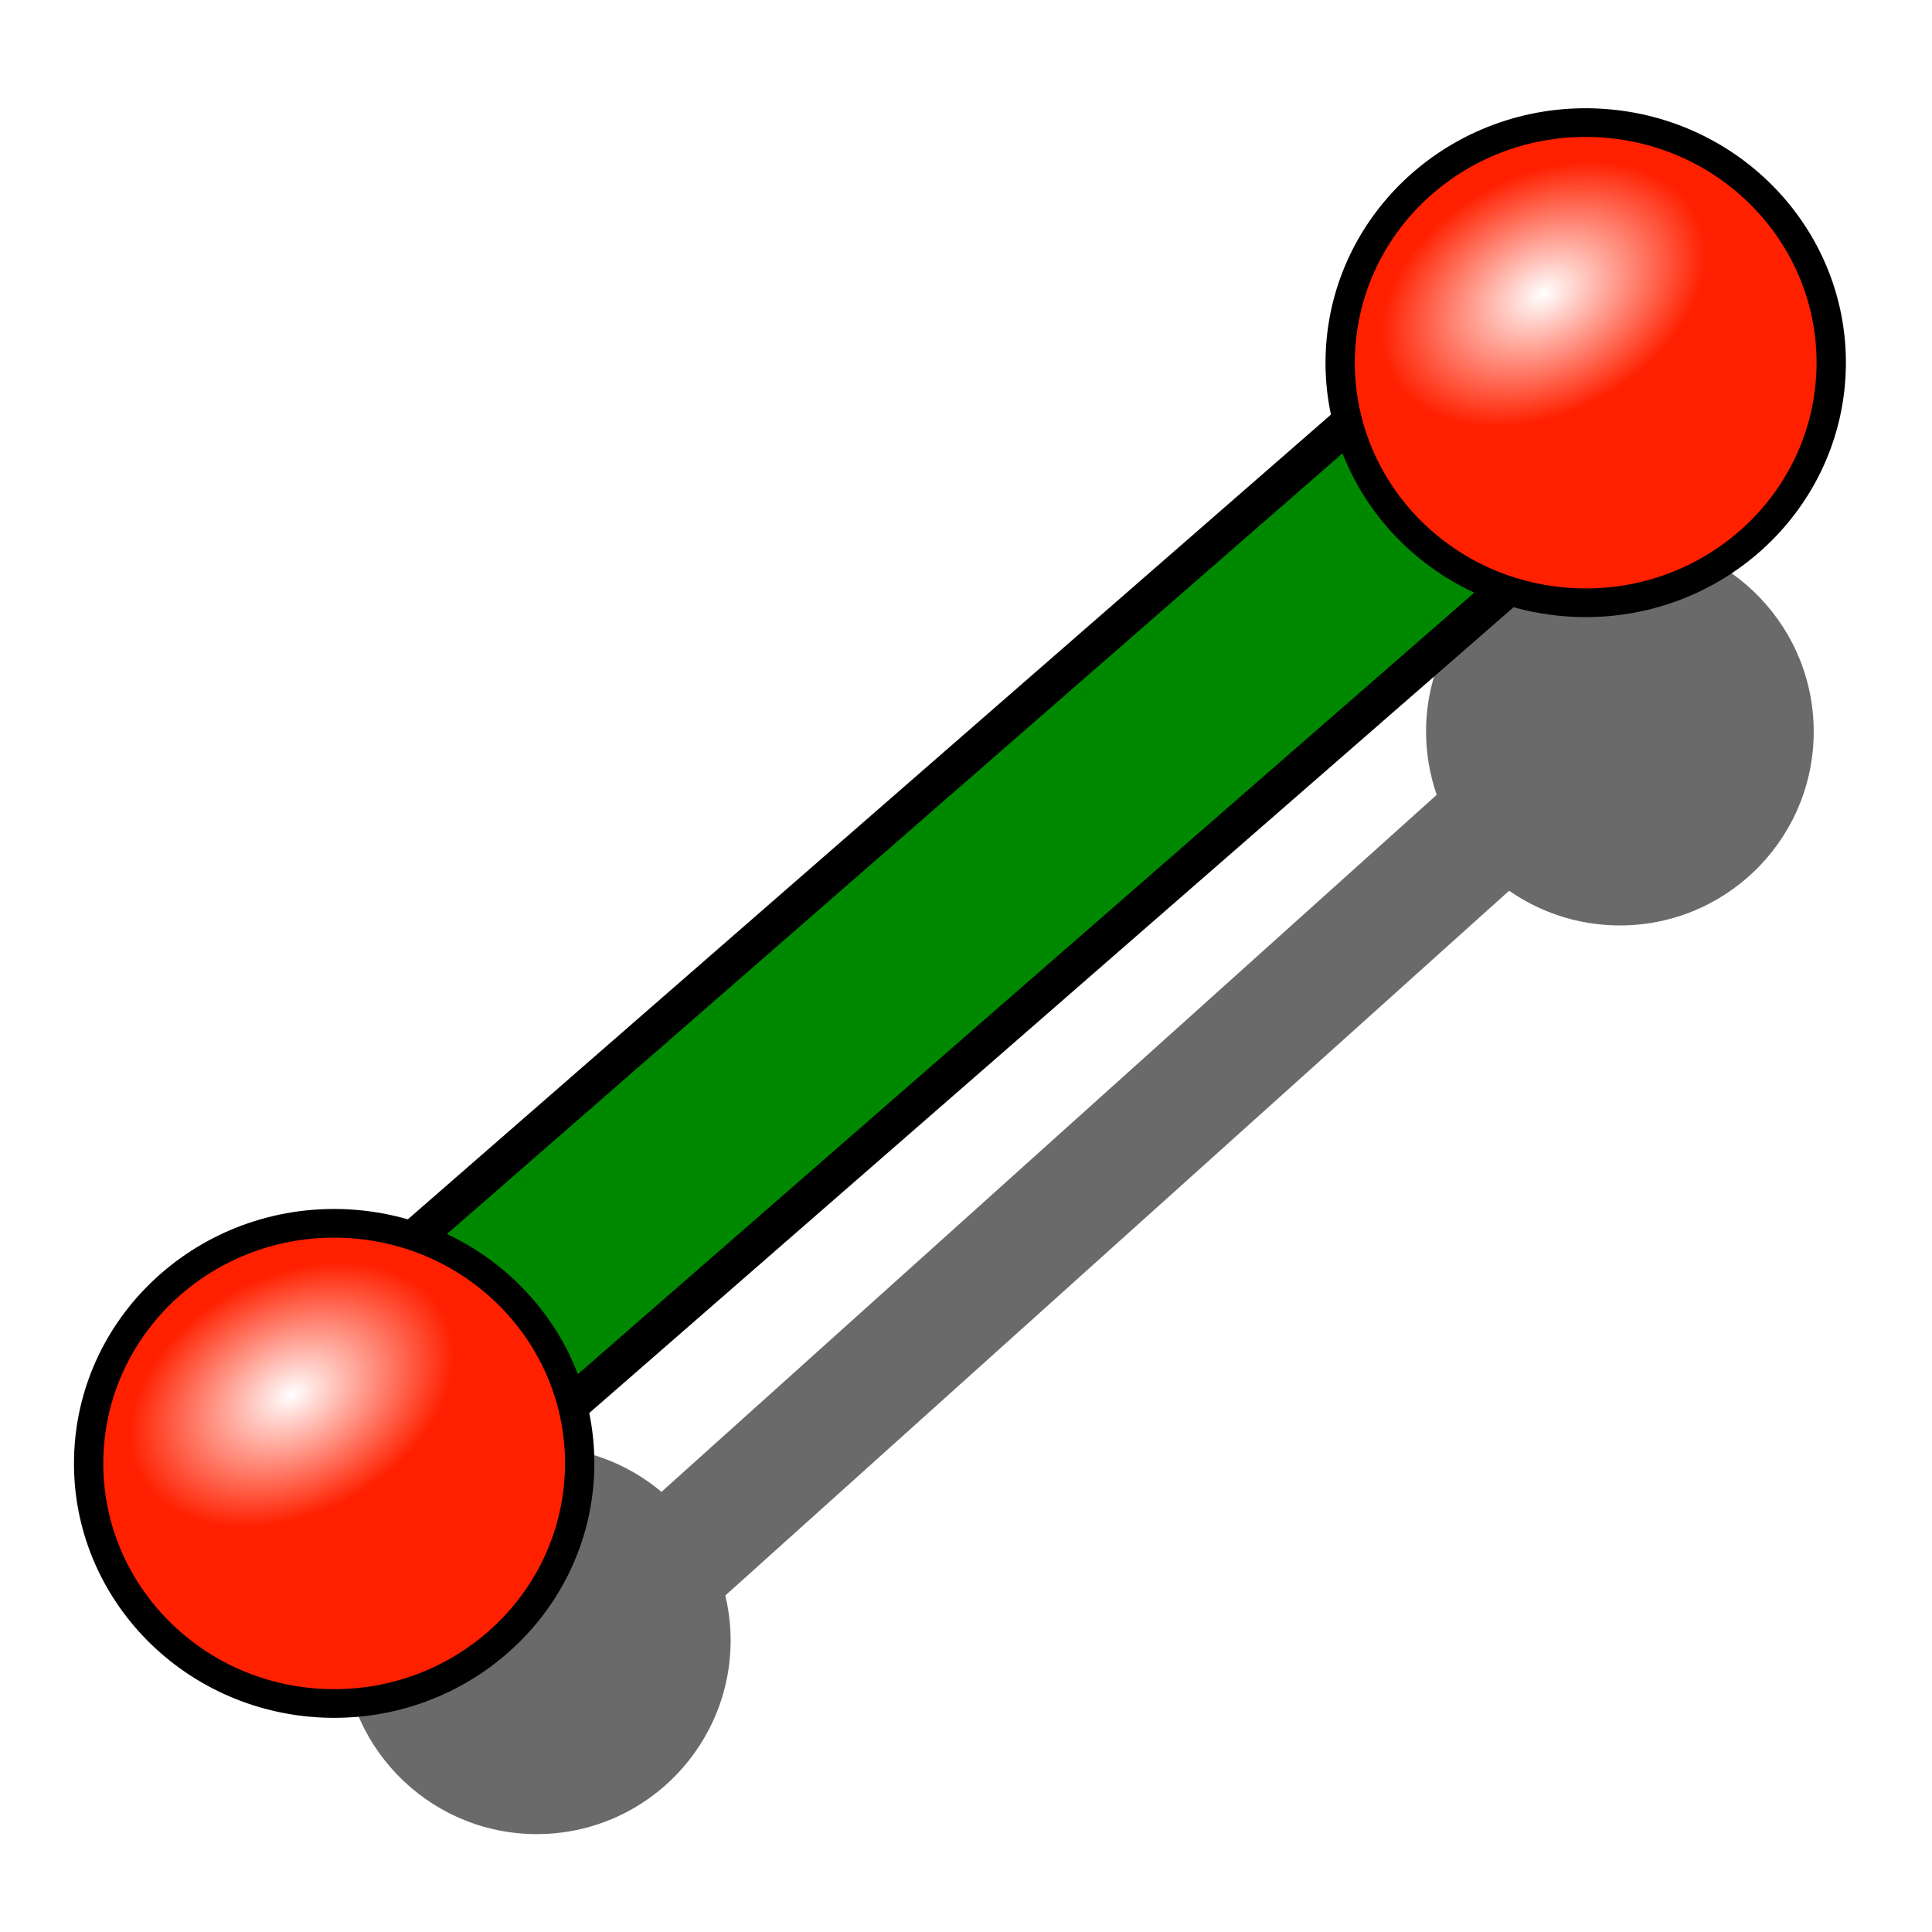
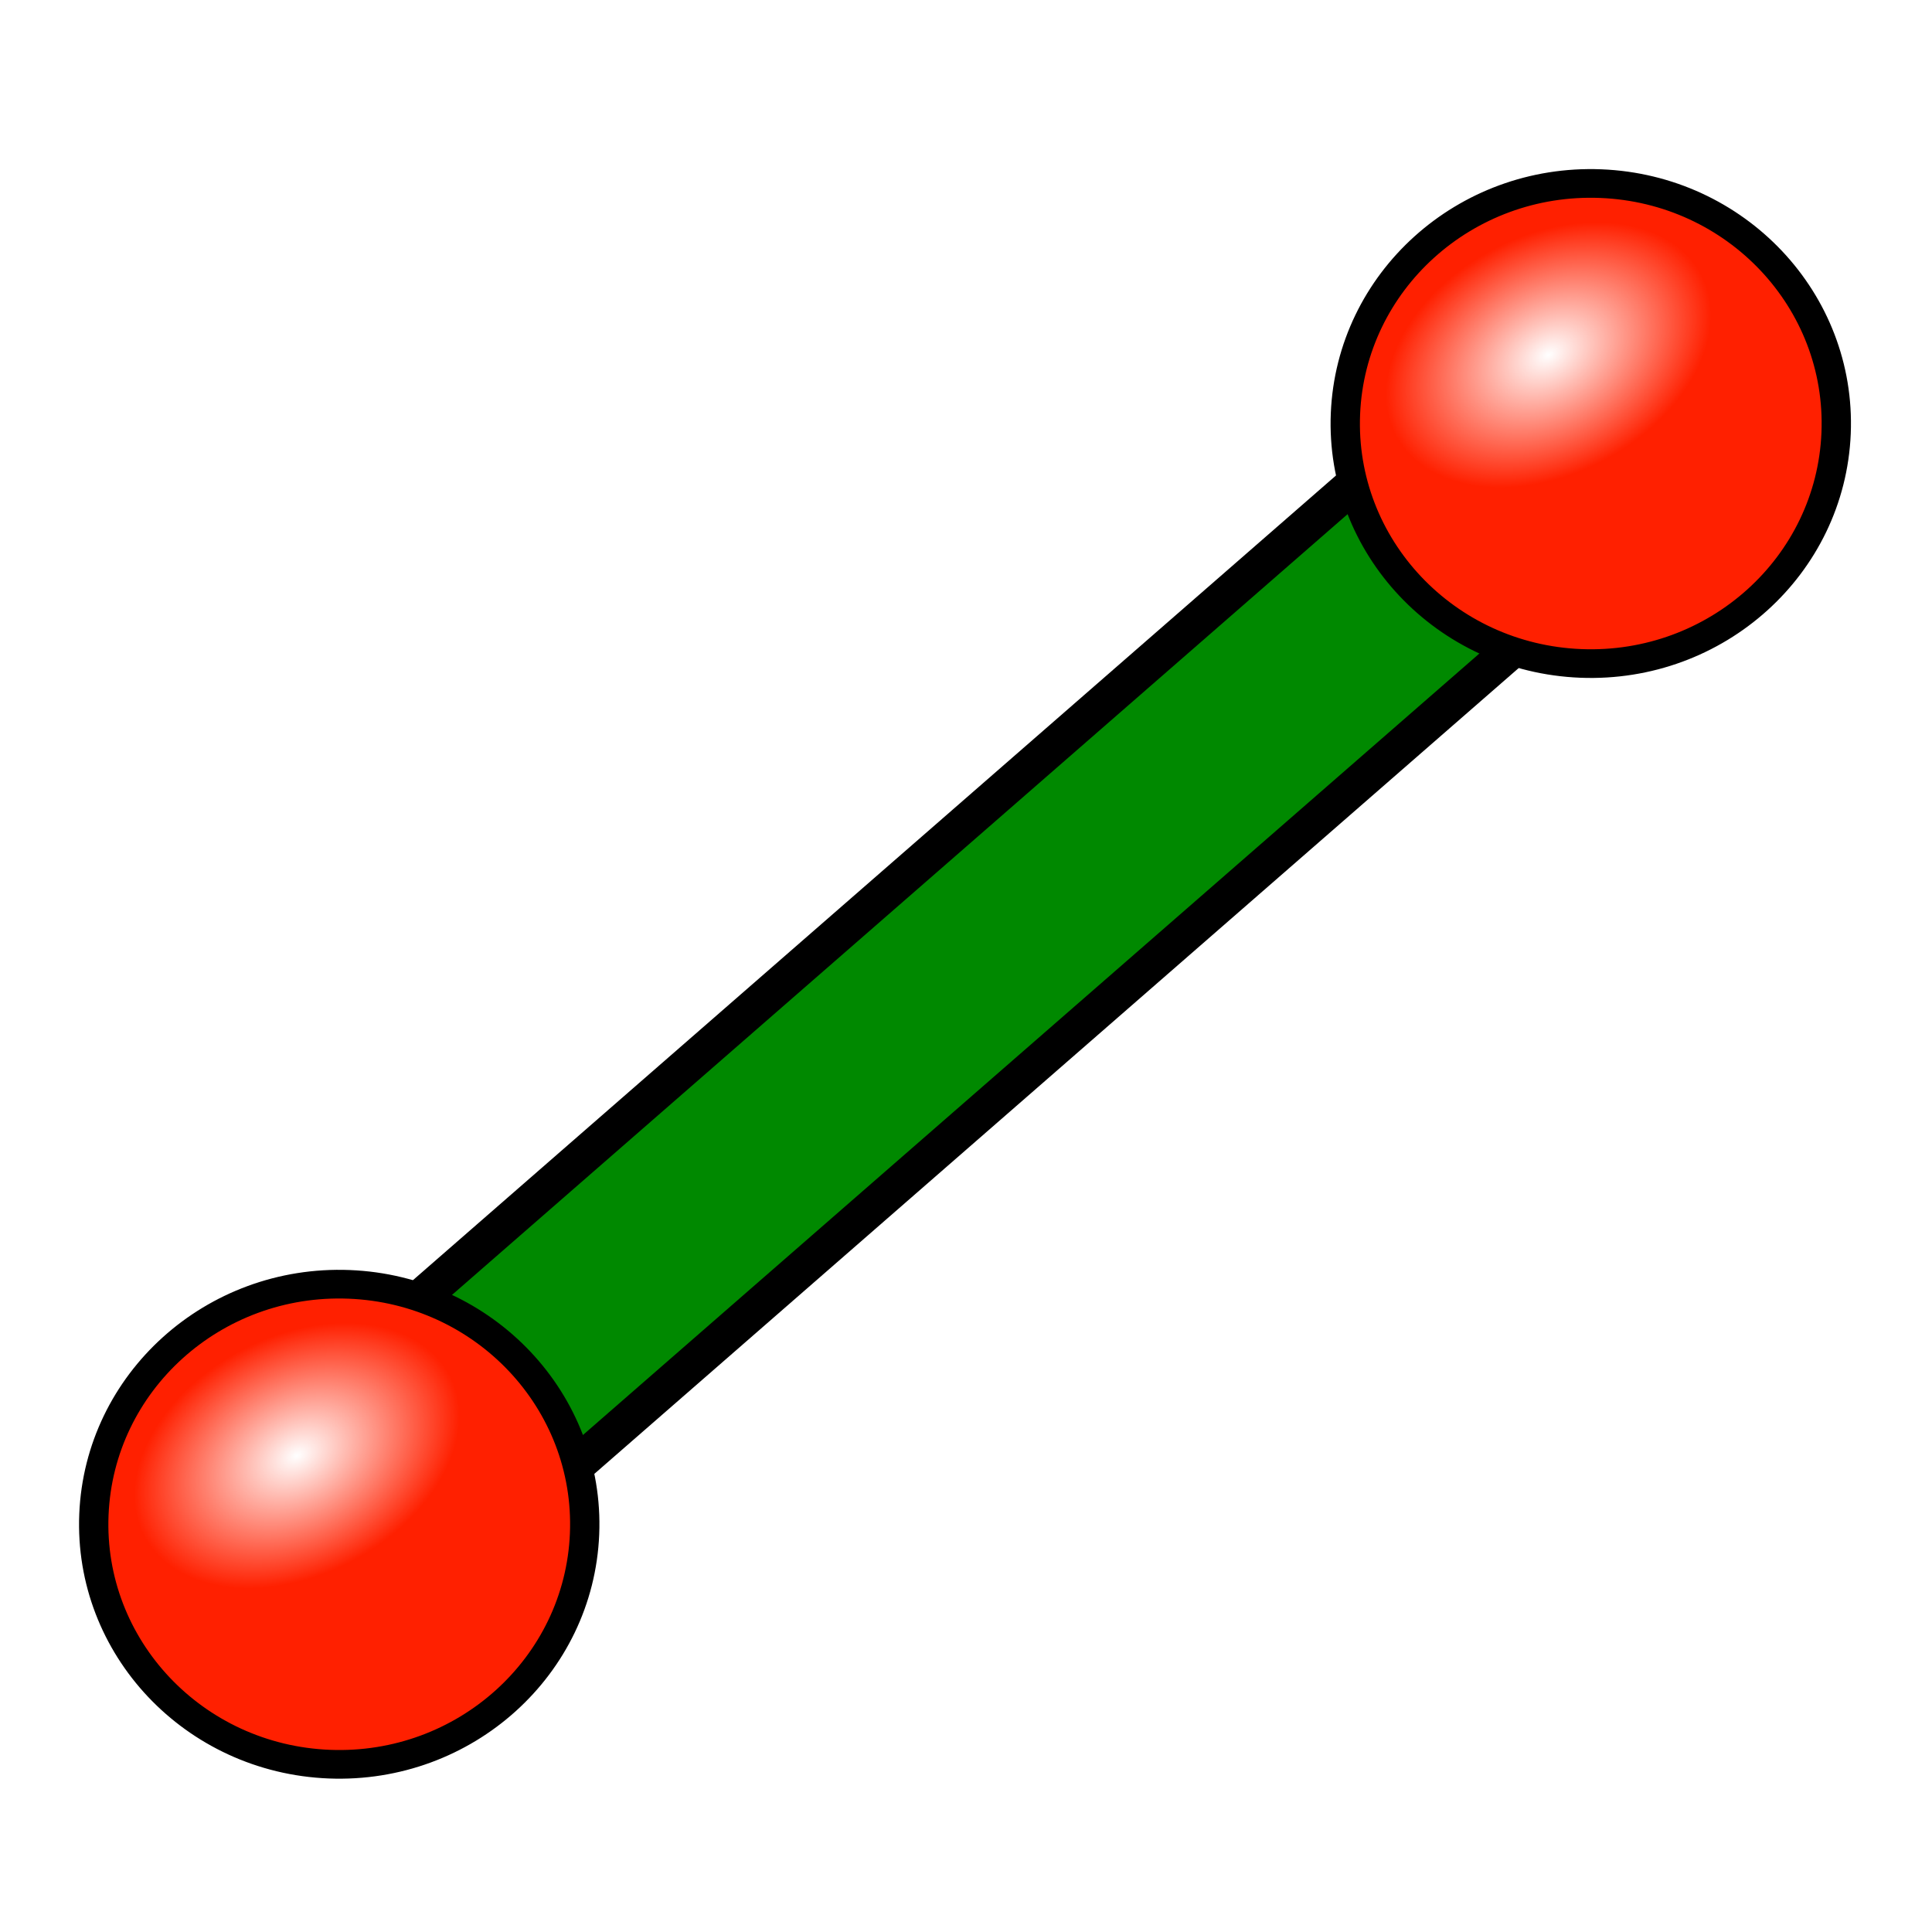
<svg xmlns="http://www.w3.org/2000/svg" xmlns:xlink="http://www.w3.org/1999/xlink" width="64px" height="64px" id="svg2726" version="1.1">
  <defs id="defs2728">
    <radialGradient xlink:href="#linearGradient3144-8" id="radialGradient4272-3" gradientUnits="userSpaceOnUse" gradientTransform="matrix(1,0,0,0.6985294,0,202.8286)" cx="225.264" cy="672.797" fx="225.264" fy="672.797" r="34.345" />
    <linearGradient id="linearGradient3144-8">
      <stop style="stop-color:#ffffff;stop-opacity:1;" offset="0" id="stop3146-6" />
      <stop style="stop-color:#ffffff;stop-opacity:0;" offset="1" id="stop3148-2" />
    </linearGradient>
    <linearGradient id="linearGradient3144-9">
      <stop style="stop-color:#ffffff;stop-opacity:1;" offset="0" id="stop3146-2" />
      <stop style="stop-color:#ffffff;stop-opacity:0;" offset="1" id="stop3148-6" />
    </linearGradient>
    <radialGradient xlink:href="#linearGradient3144-9-6" id="radialGradient3159-4" gradientUnits="userSpaceOnUse" gradientTransform="matrix(1,0,0,0.6985294,0,202.8286)" cx="225.264" cy="672.797" fx="225.264" fy="672.797" r="34.345" />
    <linearGradient id="linearGradient3144-9-6">
      <stop style="stop-color:#ffffff;stop-opacity:1;" offset="0" id="stop3146-2-9" />
      <stop style="stop-color:#ffffff;stop-opacity:0;" offset="1" id="stop3148-6-5" />
    </linearGradient>
    <radialGradient xlink:href="#linearGradient3144-9" id="radialGradient3200" gradientUnits="userSpaceOnUse" gradientTransform="matrix(1,0,0,0.6985294,0,202.8286)" cx="225.264" cy="672.797" fx="225.264" fy="672.797" r="34.345" />
+     <radialGradient xlink:href="#linearGradient3144-9" id="radialGradient3556" gradientUnits="userSpaceOnUse" gradientTransform="matrix(1,0,0,0.6985294,0,202.8286)" cx="225.264" cy="672.797" fx="225.264" fy="672.797" r="34.345" />
+     <radialGradient xlink:href="#linearGradient3144-9-6" id="radialGradient3558" gradientUnits="userSpaceOnUse" gradientTransform="matrix(1,0,0,0.6985294,0,202.8286)" cx="225.264" cy="672.797" fx="225.264" fy="672.797" r="34.345" />
  </defs>
  <g id="layer1">
    <g id="g4289" transform="matrix(0.1621282,0,0,0.1621282,6.360599,-66.10881)">
-       <g id="g4117">
-         <g id="g3255" transform="translate(43.71432,68.71425)">
-           <path style="opacity:1;fill:#000000;fill-opacity:0.585;fill-rule:nonzero;stroke:none;stroke-width:5.8;stroke-linecap:butt;stroke-linejoin:miter;marker:none;marker-start:none;marker-mid:none;marker-end:none;stroke-miterlimit:4;stroke-dasharray:none;stroke-dashoffset:0;stroke-opacity:1;visibility:visible;display:inline;overflow:visible;enable-background:accumulate" d="M 246.91,448.957 C 225.978,449.543 208.92,466.462 208.439,487.633 C 208.329,492.469 209.112,497.12 210.604,501.442 L 52.207,643.864 C 45.052,637.848 35.757,634.346 25.685,634.615 C 3.833,635.2 -13.423,653.401 -12.838,675.253 C -12.253,697.104 5.948,714.361 27.799,713.776 C 49.651,713.191 66.907,694.99 66.322,673.138 C 66.248,670.351 65.871,667.646 65.252,665.036 L 225.407,521.034 C 231.581,525.342 239.055,527.933 247.14,528.117 C 268.993,528.614 287.128,511.295 287.624,489.442 C 288.121,467.588 270.802,449.453 248.949,448.957 C 248.266,448.941 247.586,448.938 246.91,448.957 z" id="rect3257" />
-         </g>
+       <g id="g4117" transform="translate(1.036088,12.43305)">
+         <g id="g3255" transform="translate(43.71432,68.71425)" />
        <rect style="fill:#008900;fill-opacity:1;fill-rule:nonzero;stroke:#000000;stroke-width:7.525;stroke-linecap:butt;stroke-linejoin:miter;stroke-miterlimit:4;stroke-opacity:1;stroke-dasharray:none;stroke-dashoffset:0;marker:none;visibility:visible;display:inline;overflow:visible;enable-background:accumulate" id="rect2269" width="46.728" height="356.664" x="528.513" y="82.516" transform="matrix(0.6198231,0.7847416,-0.7537853,0.6571208,0,0)" />
        <g transform="matrix(-1.032004,-0.04067716,0.04159767,-1.009166,460.9587,1151.102)" id="g3865">
          <g id="g3867">
            <path d="m 245.714,655.219 c 0,26.825 -21.746,48.571 -48.571,48.571 -26.825,0 -48.571,-21.746 -48.571,-48.571 0,-26.825 21.746,-48.571 48.571,-48.571 26.825,0 48.571,21.746 48.571,48.571 z" id="path3869" style="fill:#ff2000;fill-opacity:1;fill-rule:nonzero;stroke:#000000;stroke-width:5.8;stroke-linecap:butt;stroke-linejoin:miter;stroke-miterlimit:4;stroke-opacity:1;stroke-dasharray:none;stroke-dashoffset:0;marker:none;visibility:visible;display:inline;overflow:visible;enable-background:accumulate" />
-             <path transform="matrix(0.8513023,-0.5246754,0.5246754,0.8513023,-338.6969,214.1933)" d="m 259.609,672.797 c 0,13.25 -15.377,23.991 -34.345,23.991 -18.968,0 -34.345,-10.741 -34.345,-23.991 0,-13.25 15.377,-23.991 34.345,-23.991 18.968,0 34.345,10.741 34.345,23.991 z" id="path3871" style="fill:url(#radialGradient3200);fill-opacity:1;stroke:none" />
+             <path transform="matrix(0.8513023,-0.5246754,0.5246754,0.8513023,-338.6969,214.1933)" d="m 259.609,672.797 c 0,13.25 -15.377,23.991 -34.345,23.991 -18.968,0 -34.345,-10.741 -34.345,-23.991 0,-13.25 15.377,-23.991 34.345,-23.991 18.968,0 34.345,10.741 34.345,23.991 z" id="path3871" style="fill:url(#radialGradient3556);fill-opacity:1;stroke:none" />
          </g>
        </g>
        <g transform="matrix(-1.032004,-0.04067713,0.0415977,-1.009166,205.2415,1376.006)" id="g3865-3">
          <g id="g3867-3">
            <path d="m 245.714,655.219 c 0,26.825 -21.746,48.571 -48.571,48.571 -26.825,0 -48.571,-21.746 -48.571,-48.571 0,-26.825 21.746,-48.571 48.571,-48.571 26.825,0 48.571,21.746 48.571,48.571 z" id="path3869-0" style="fill:#ff2000;fill-opacity:1;fill-rule:nonzero;stroke:#000000;stroke-width:5.8;stroke-linecap:butt;stroke-linejoin:miter;stroke-miterlimit:4;stroke-opacity:1;stroke-dasharray:none;stroke-dashoffset:0;marker:none;visibility:visible;display:inline;overflow:visible;enable-background:accumulate" />
-             <path transform="matrix(0.8513023,-0.5246754,0.5246754,0.8513023,-338.6969,214.1933)" d="m 259.609,672.797 c 0,13.25 -15.377,23.991 -34.345,23.991 -18.968,0 -34.345,-10.741 -34.345,-23.991 0,-13.25 15.377,-23.991 34.345,-23.991 18.968,0 34.345,10.741 34.345,23.991 z" id="path3871-4" style="fill:url(#radialGradient3159-4);fill-opacity:1;stroke:none" />
+             <path transform="matrix(0.8513023,-0.5246754,0.5246754,0.8513023,-338.6969,214.1933)" d="m 259.609,672.797 c 0,13.25 -15.377,23.991 -34.345,23.991 -18.968,0 -34.345,-10.741 -34.345,-23.991 0,-13.25 15.377,-23.991 34.345,-23.991 18.968,0 34.345,10.741 34.345,23.991 z" id="path3871-4" style="fill:url(#radialGradient3558);fill-opacity:1;stroke:none" />
          </g>
        </g>
      </g>
    </g>
  </g>
</svg>
